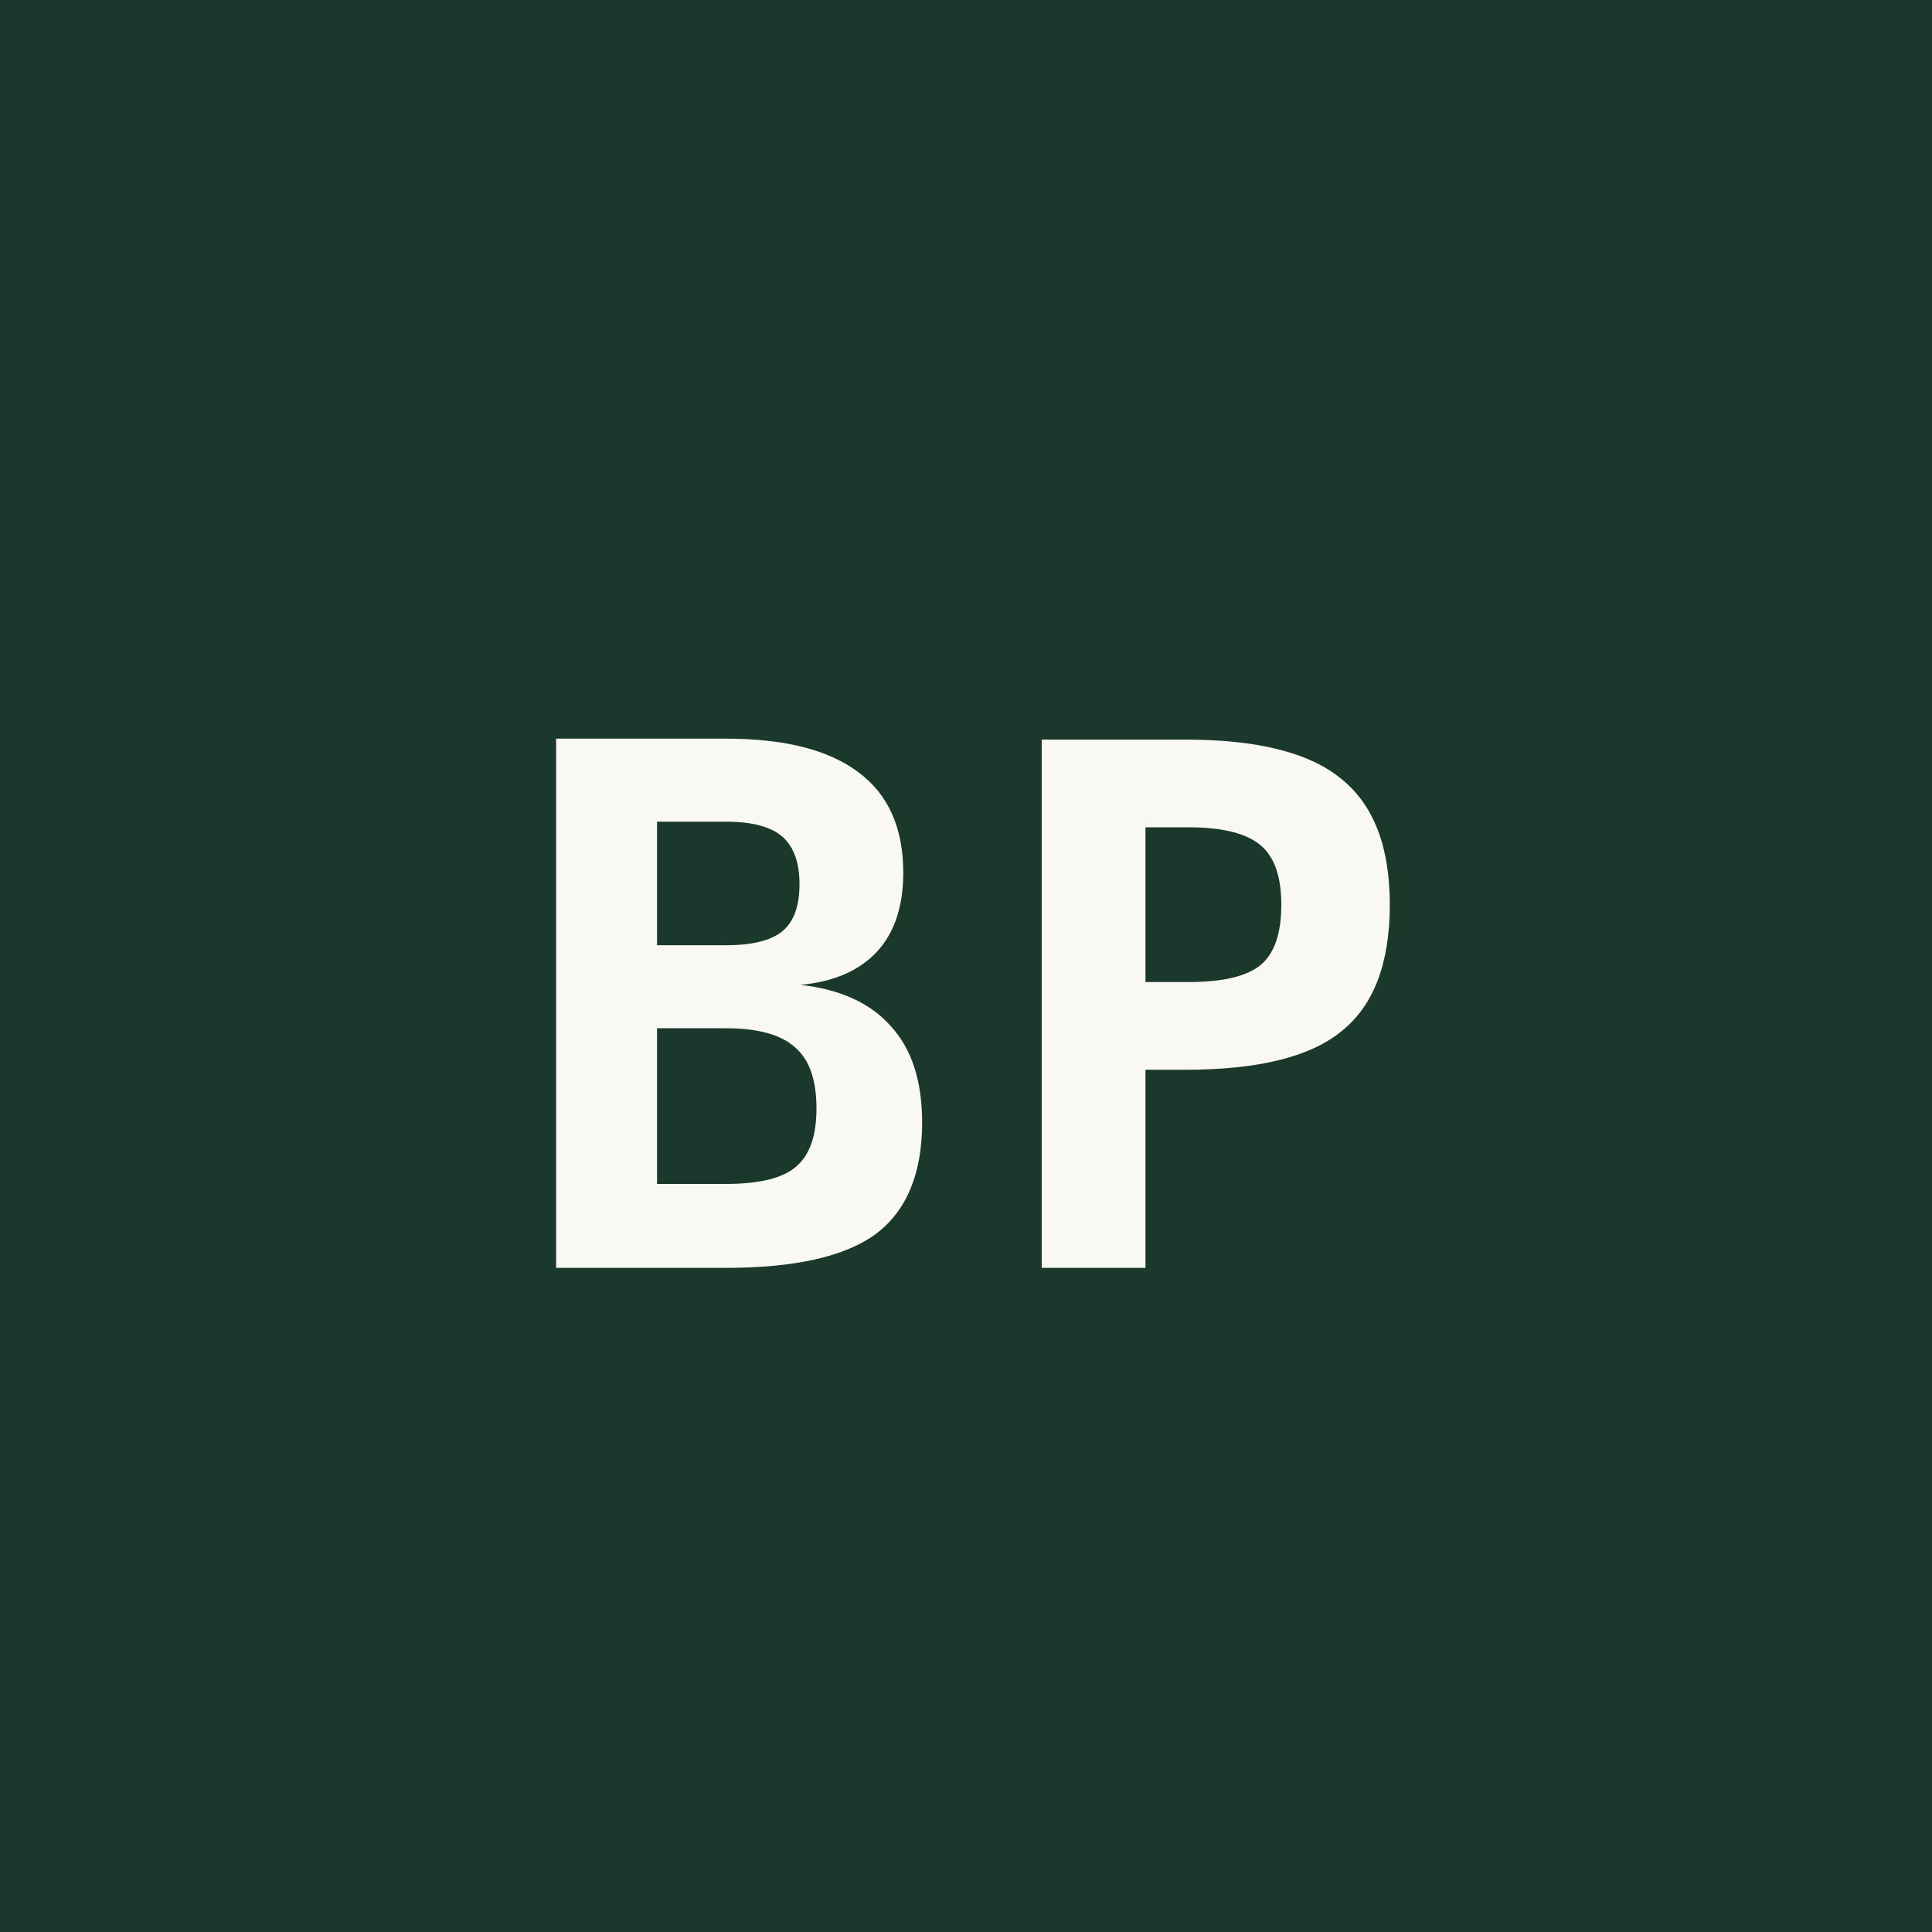
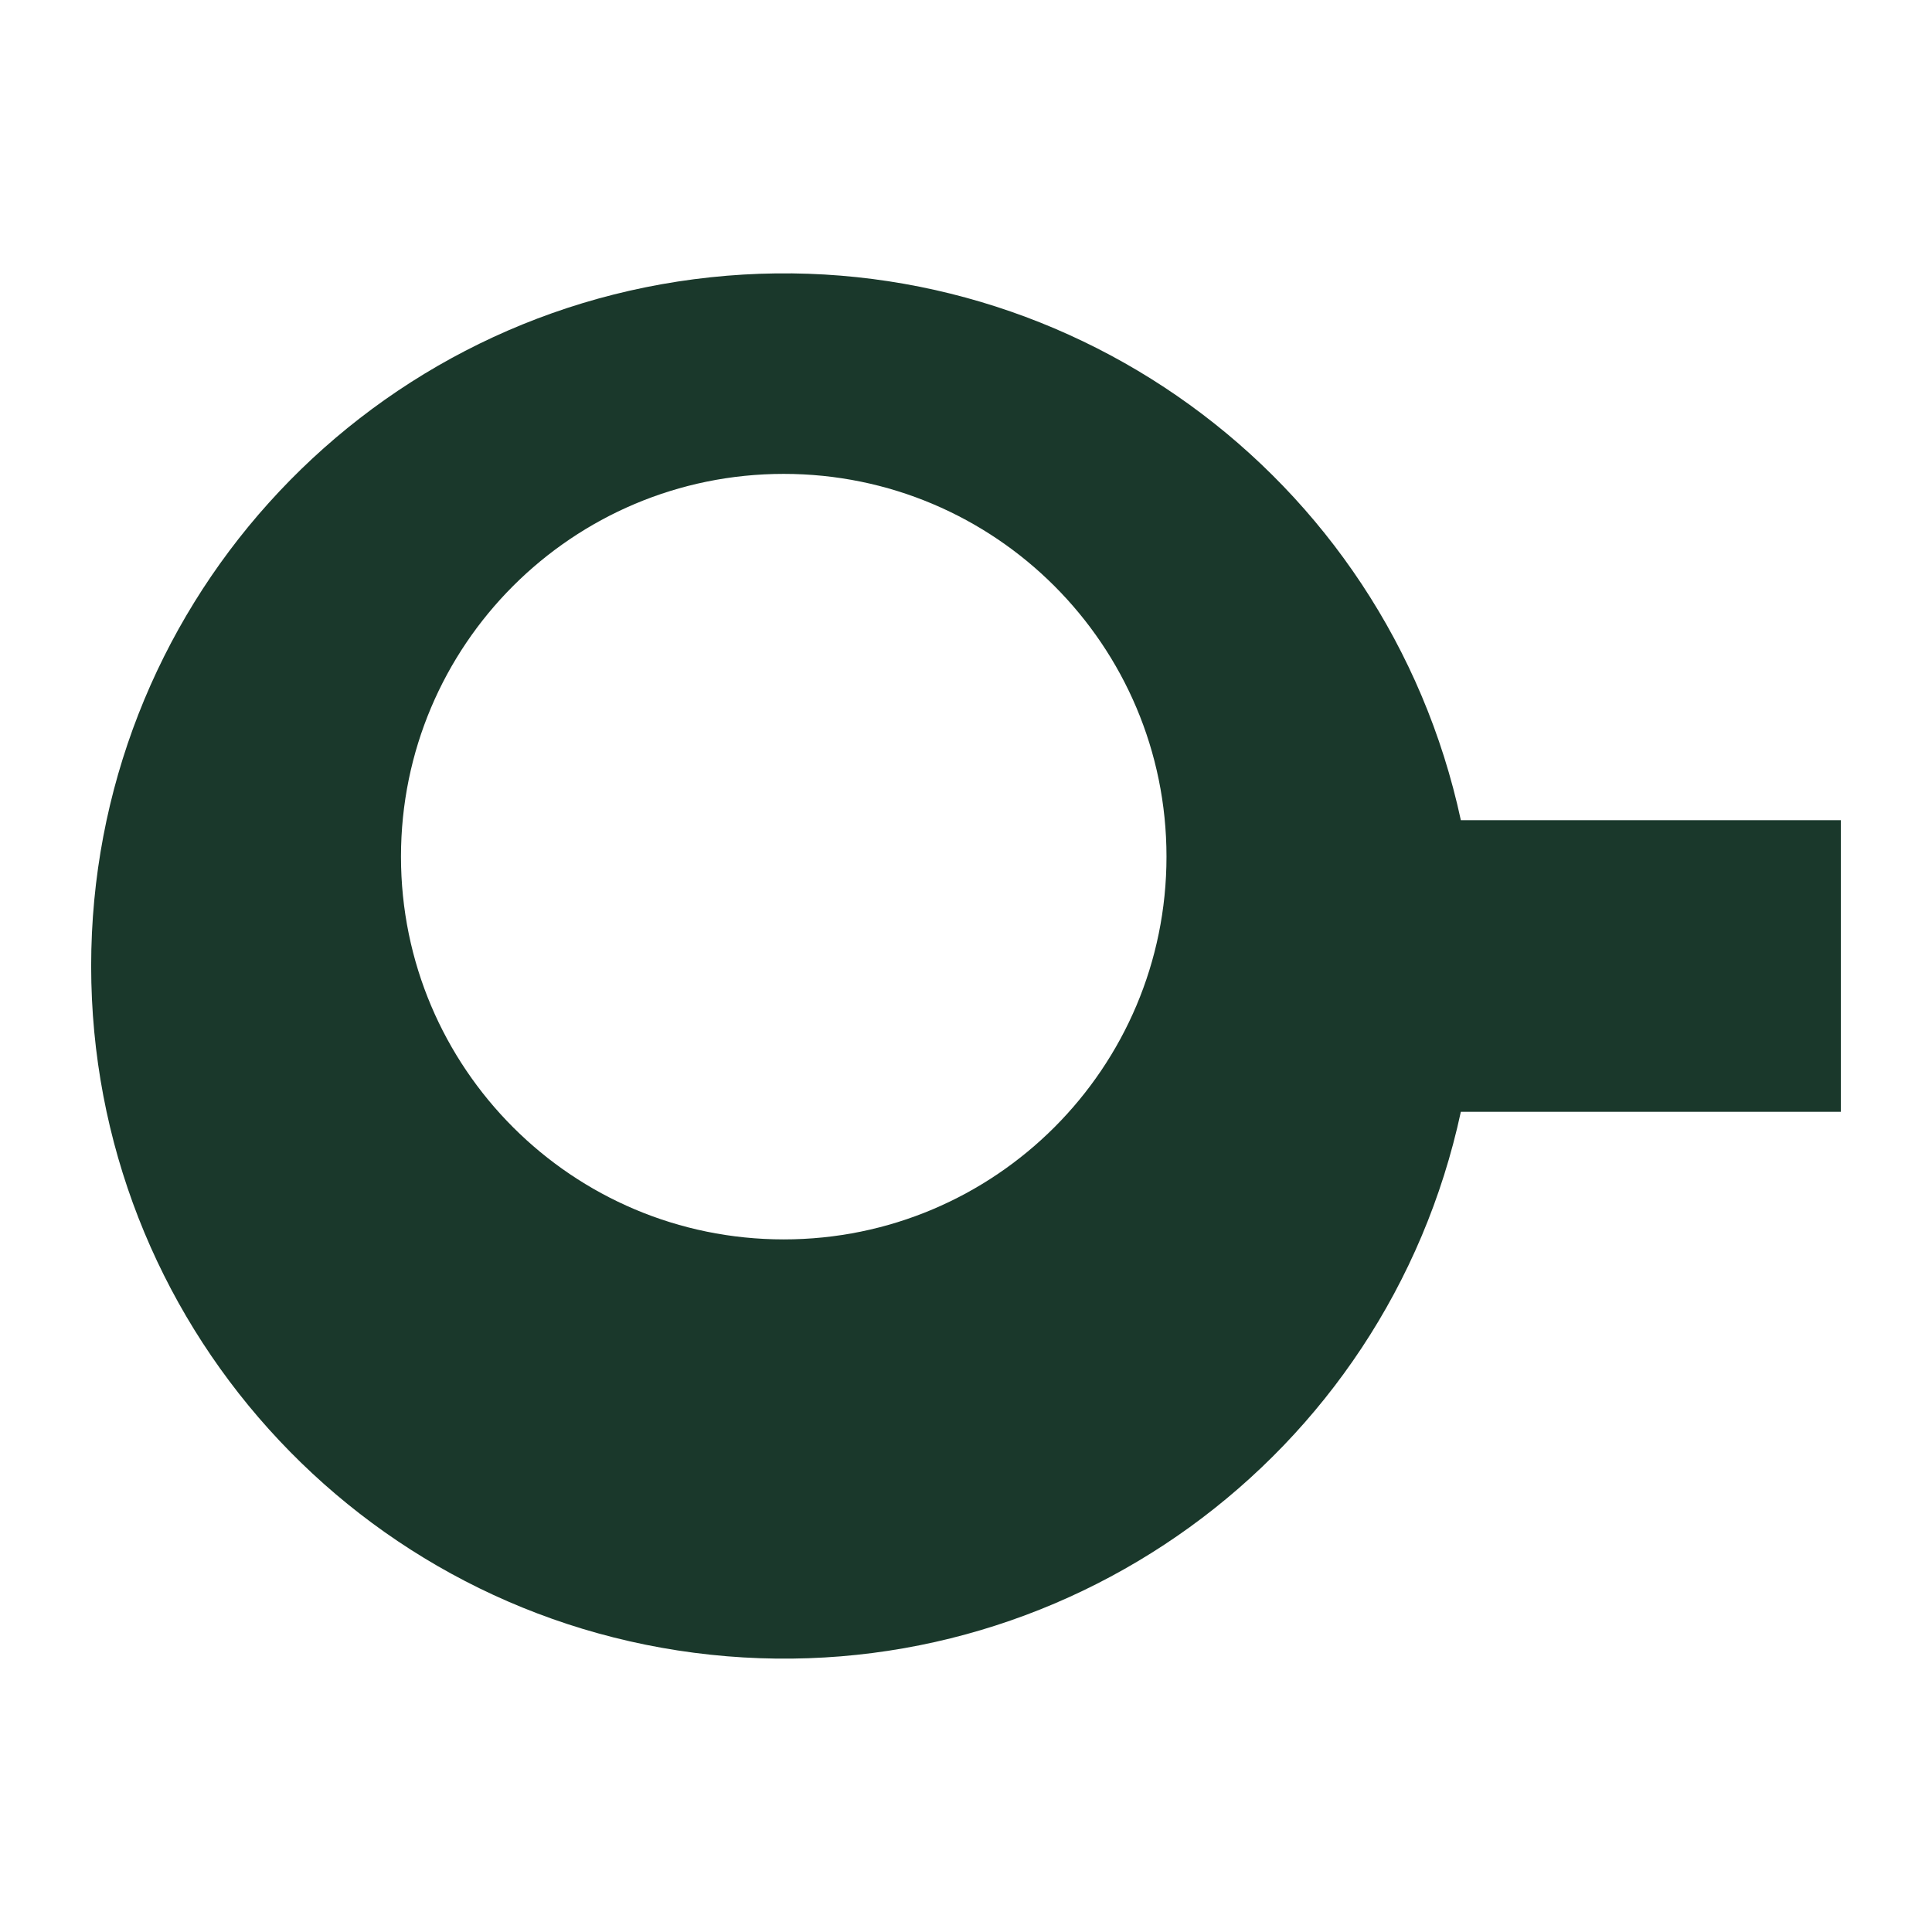
- <svg xmlns="http://www.w3.org/2000/svg" viewBox="0 0 32 32">
-   <rect width="32" height="32" rx="0" fill="#1A382B" />
-   <text x="16" y="21" font-family="'DM Mono', monospace, sans-serif" font-size="12" font-weight="700" fill="#FAF8F5" text-anchor="middle" letter-spacing="0.05em">BP</text>
+ <svg xmlns="http://www.w3.org/2000/svg" viewBox="10 22 212 212">
+   <style>path{fill:#1A382B}@media(prefers-color-scheme:dark){path{fill:#FAF8F5}}</style>
+   <path fill-rule="evenodd" d="M170.3 112H212V144H170.3A76 76 0 1 1 170.3 112ZM54 116A42 42 0 0 1 138 116A42 42 0 0 1 54 116Z" />
</svg>
